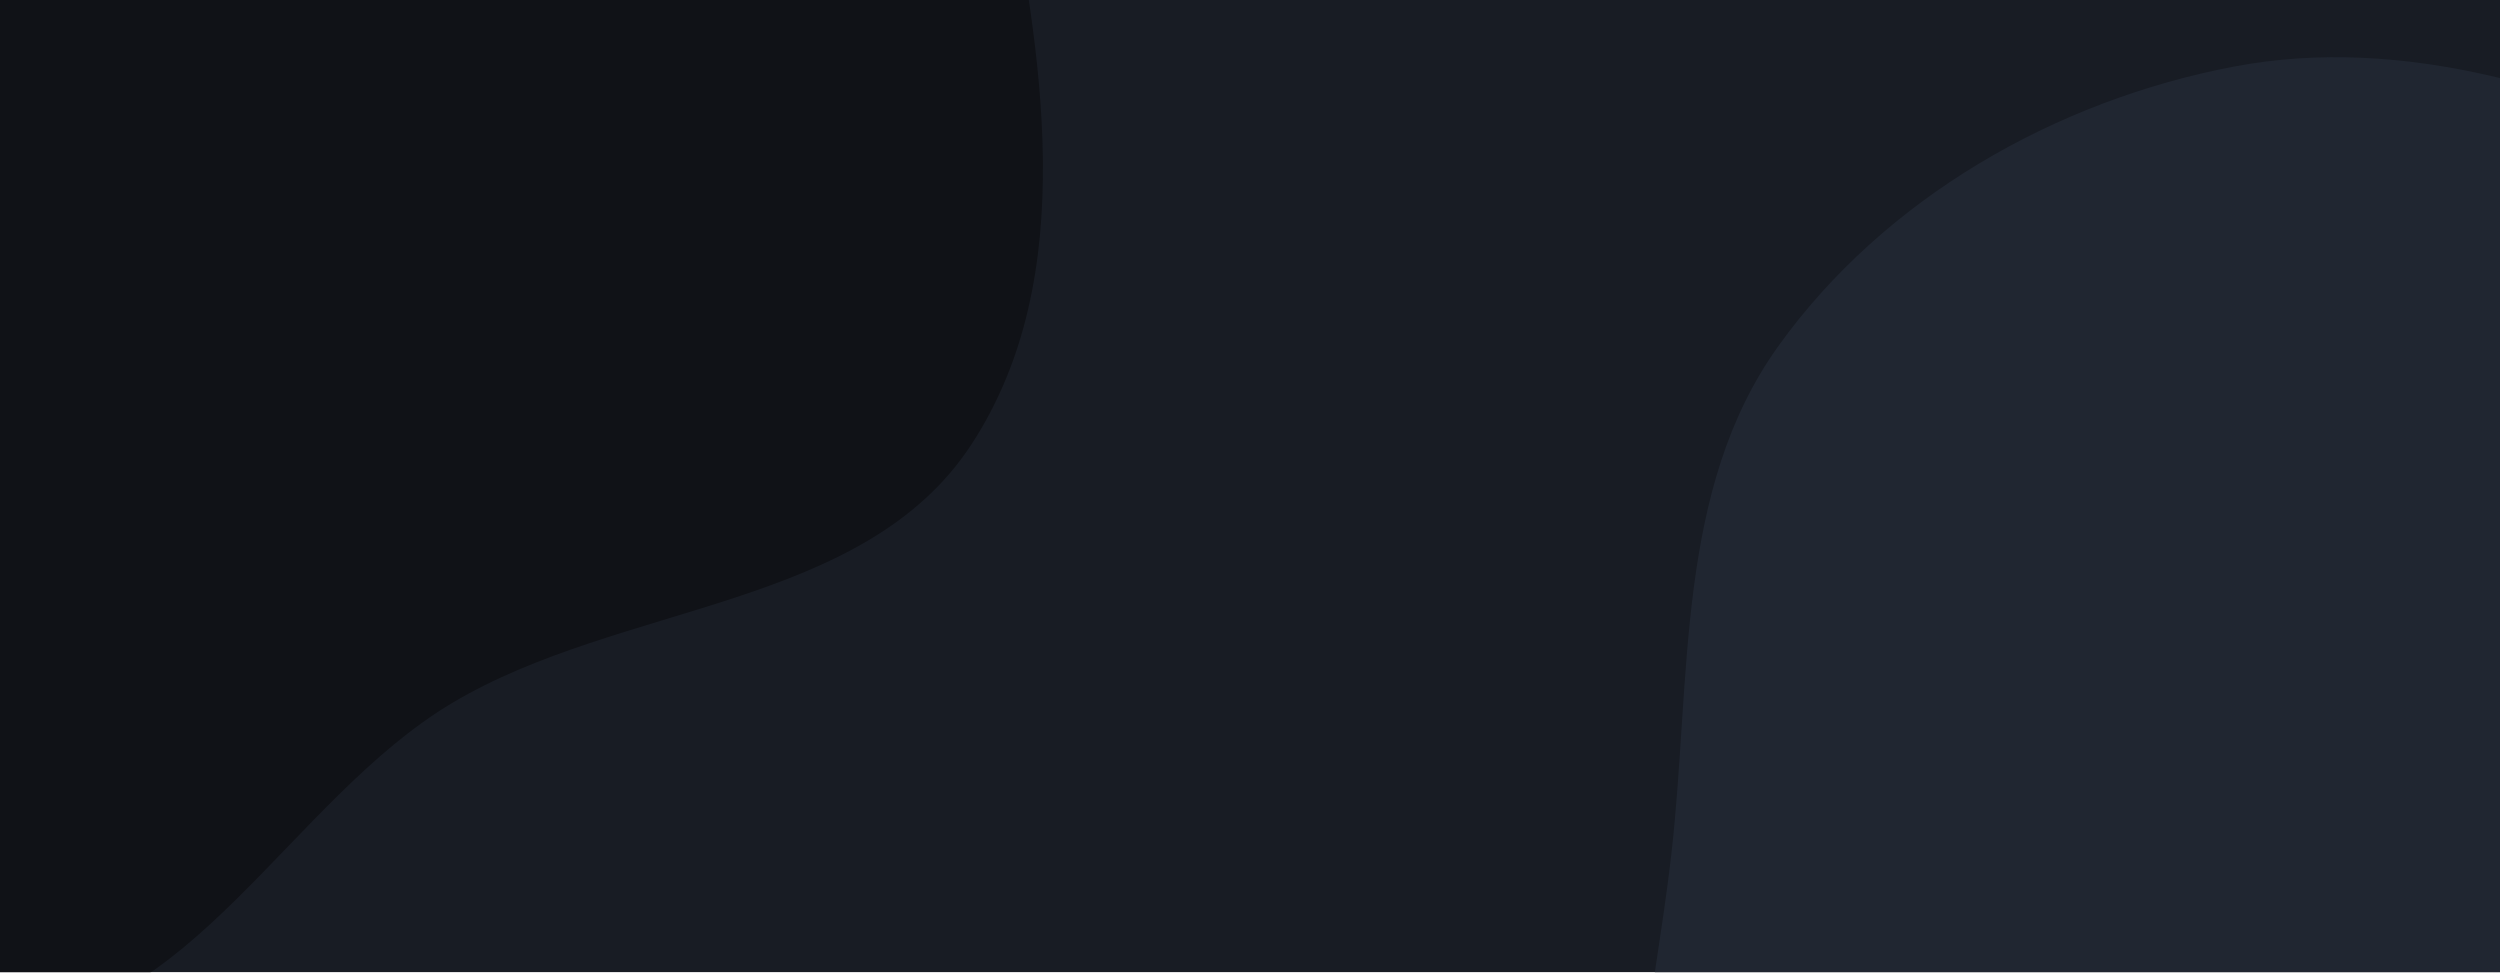
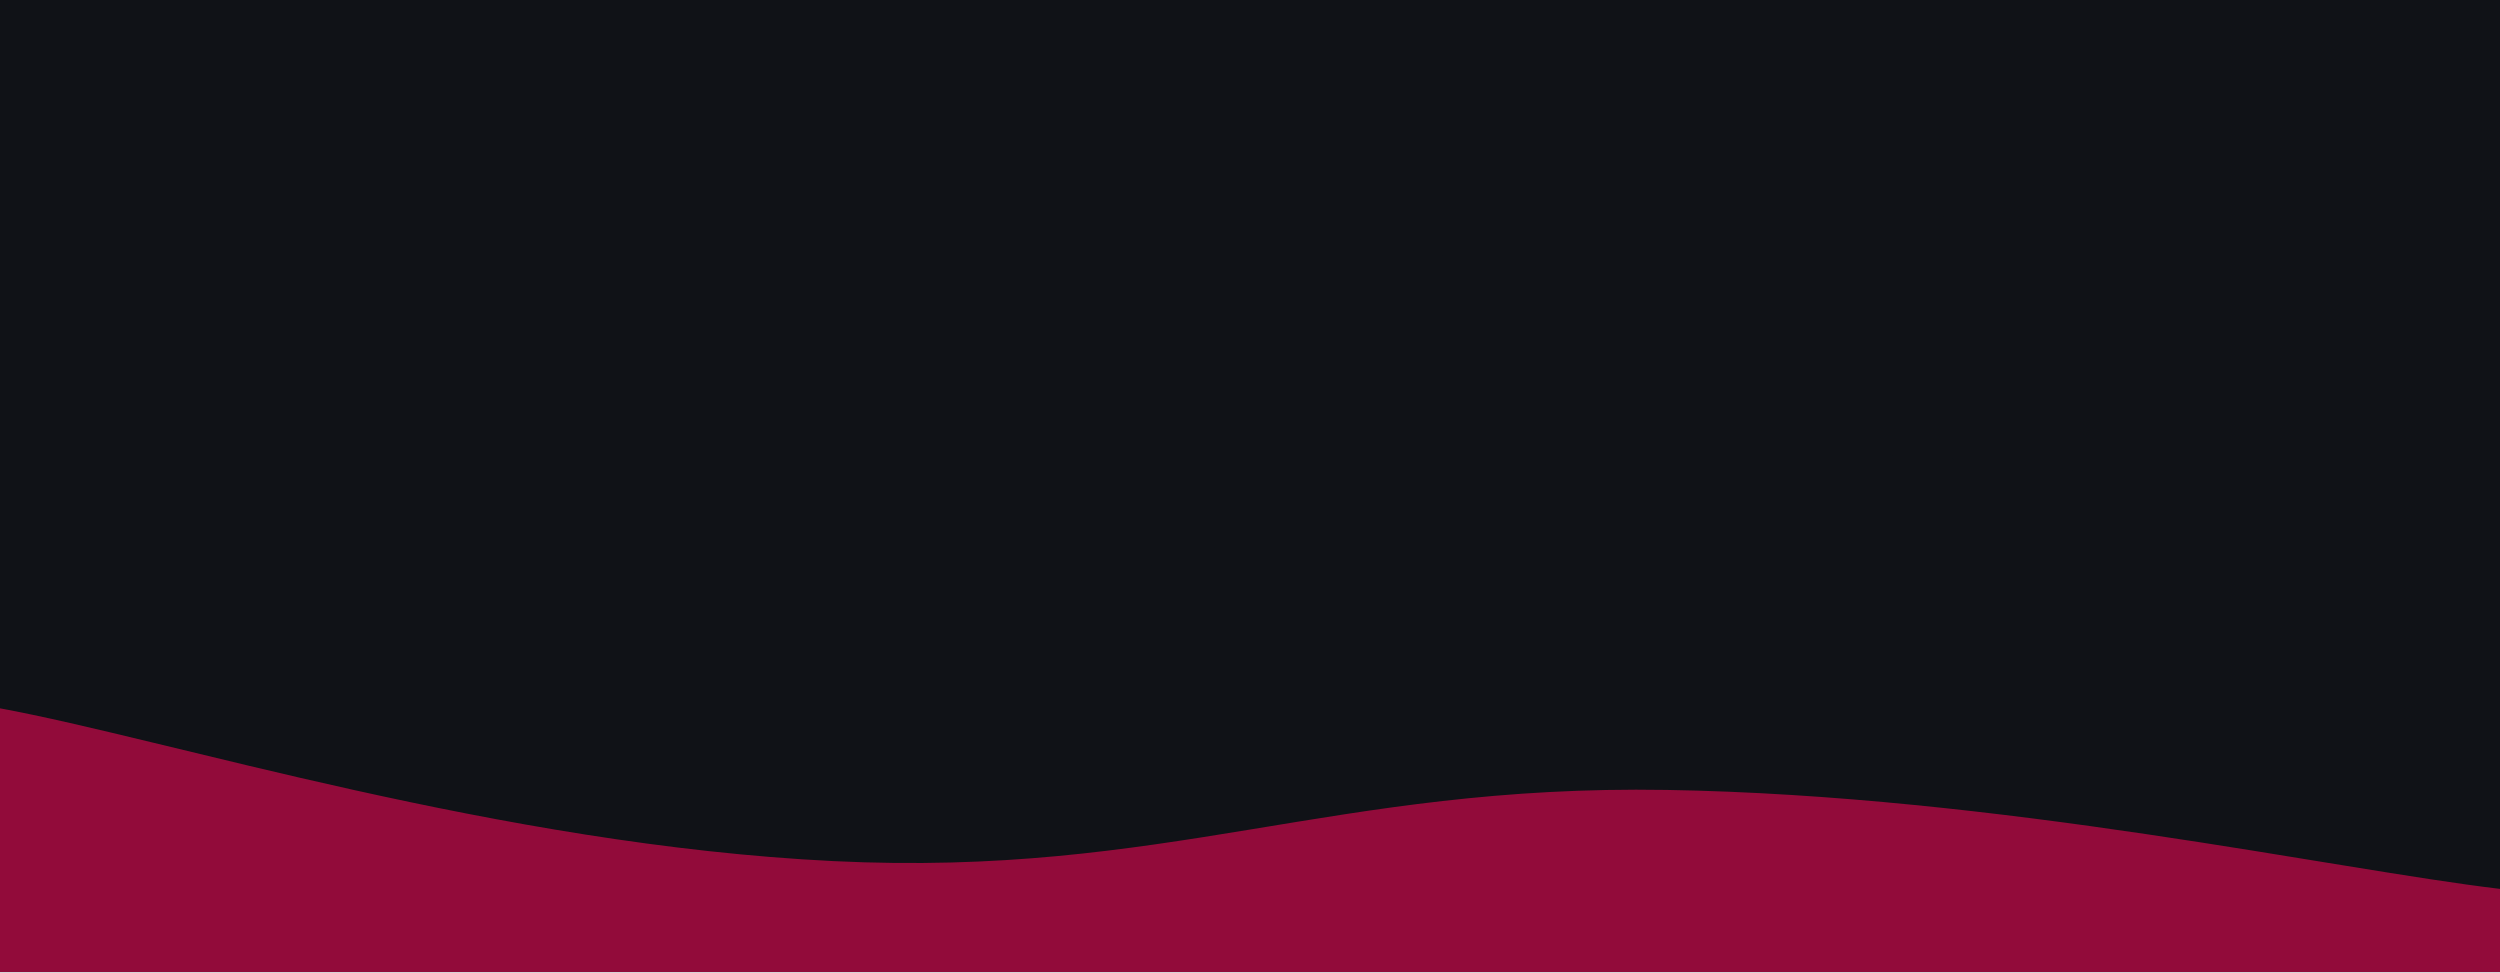
<svg xmlns="http://www.w3.org/2000/svg" version="1.1" width="1440" height="560" preserveAspectRatio="none" viewBox="0 0 1440 560">
-   <g mask="url(&quot;#SvgjsMask1018&quot;)" fill="none">
-     <rect width="1440" height="560" x="0" y="0" fill="rgba(24, 28, 36, 1)" />
-     <path d="M0,590.111C108.661,589.371,167.004,460.748,260.285,405.012C358.031,346.609,497.692,351.092,559.779,255.643C622.703,158.907,600.006,30.167,577.77,-83.071C556.341,-192.196,514.137,-298.728,435.481,-377.346C359.65,-453.14,253.635,-483.399,149.95,-510.684C48.836,-537.292,-56.149,-562.343,-156.543,-533.138C-257.057,-503.898,-330.458,-424.617,-403.542,-349.671C-480.834,-270.409,-578.285,-194.99,-593.257,-85.298C-608.211,24.256,-542.789,127.913,-481.271,219.789C-426.584,301.464,-340.475,348.632,-262.574,408.574C-176.5,474.805,-108.603,590.851,0,590.111" fill="#101217" />
-     <path d="M1440 1107.187C1542.366 1105.555 1643.231 1062.822 1718.648 993.585 1788.491 929.466 1787.709 822.13 1838.031 741.774 1899.235 644.042 2058.779 587.512 2044.615 473.07 2030.549 359.42 1868.215 338.112 1779.161 266.115 1708.961 209.361 1658.549 132.619 1576.62 94.715 1485.46 52.539 1385.505 19.595 1286.825 38.335 1183.785 57.903 1085.14 114.333 1024.122 199.639 965.112 282.137 974.219 390.603 962.766 491.384 951.676 588.978 923.499 688.146 958.165 780.047 993.884 874.739 1071.855 945.711 1155.585 1002.559 1240.887 1060.475 1336.908 1108.83 1440 1107.187" fill="#202631" />
+   <g mask="url(&quot;#SvgjsMask1061&quot;)" fill="none">
+     <rect width="1440" height="560" x="0" y="0" fill="#101217" />
+     <path d="M 0,123 C 96,113.6 288,70 480,76 C 672,82 768,166.4 960,153 C 1152,139.6 1344,37.8 1440,9L1440 560L0 560z" fill="#101217" />
+     <path d="M 0,213 C 96,239.4 288,335.4 480,345 C 672,354.6 768,269.4 960,261 C 1152,252.6 1344,294.6 1440,303L1440 560L0 560z" fill="#101217" />
+     <path d="M 0,408 C 96,425.6 288,486.6 480,496 C 672,505.4 768,451.8 960,455 C 1152,458.2 1344,500.6 1440,512L1440 560L0 560z" fill="#920b3a" />
  </g>
  <defs>
-     <mask id="SvgjsMask1018">
-       <rect width="1440" height="560" fill="#ffffff" />
+     <mask id="SvgjsMask1061">
+       <rect width="1440" height="560" fill="#fff" />
    </mask>
  </defs>
</svg>
